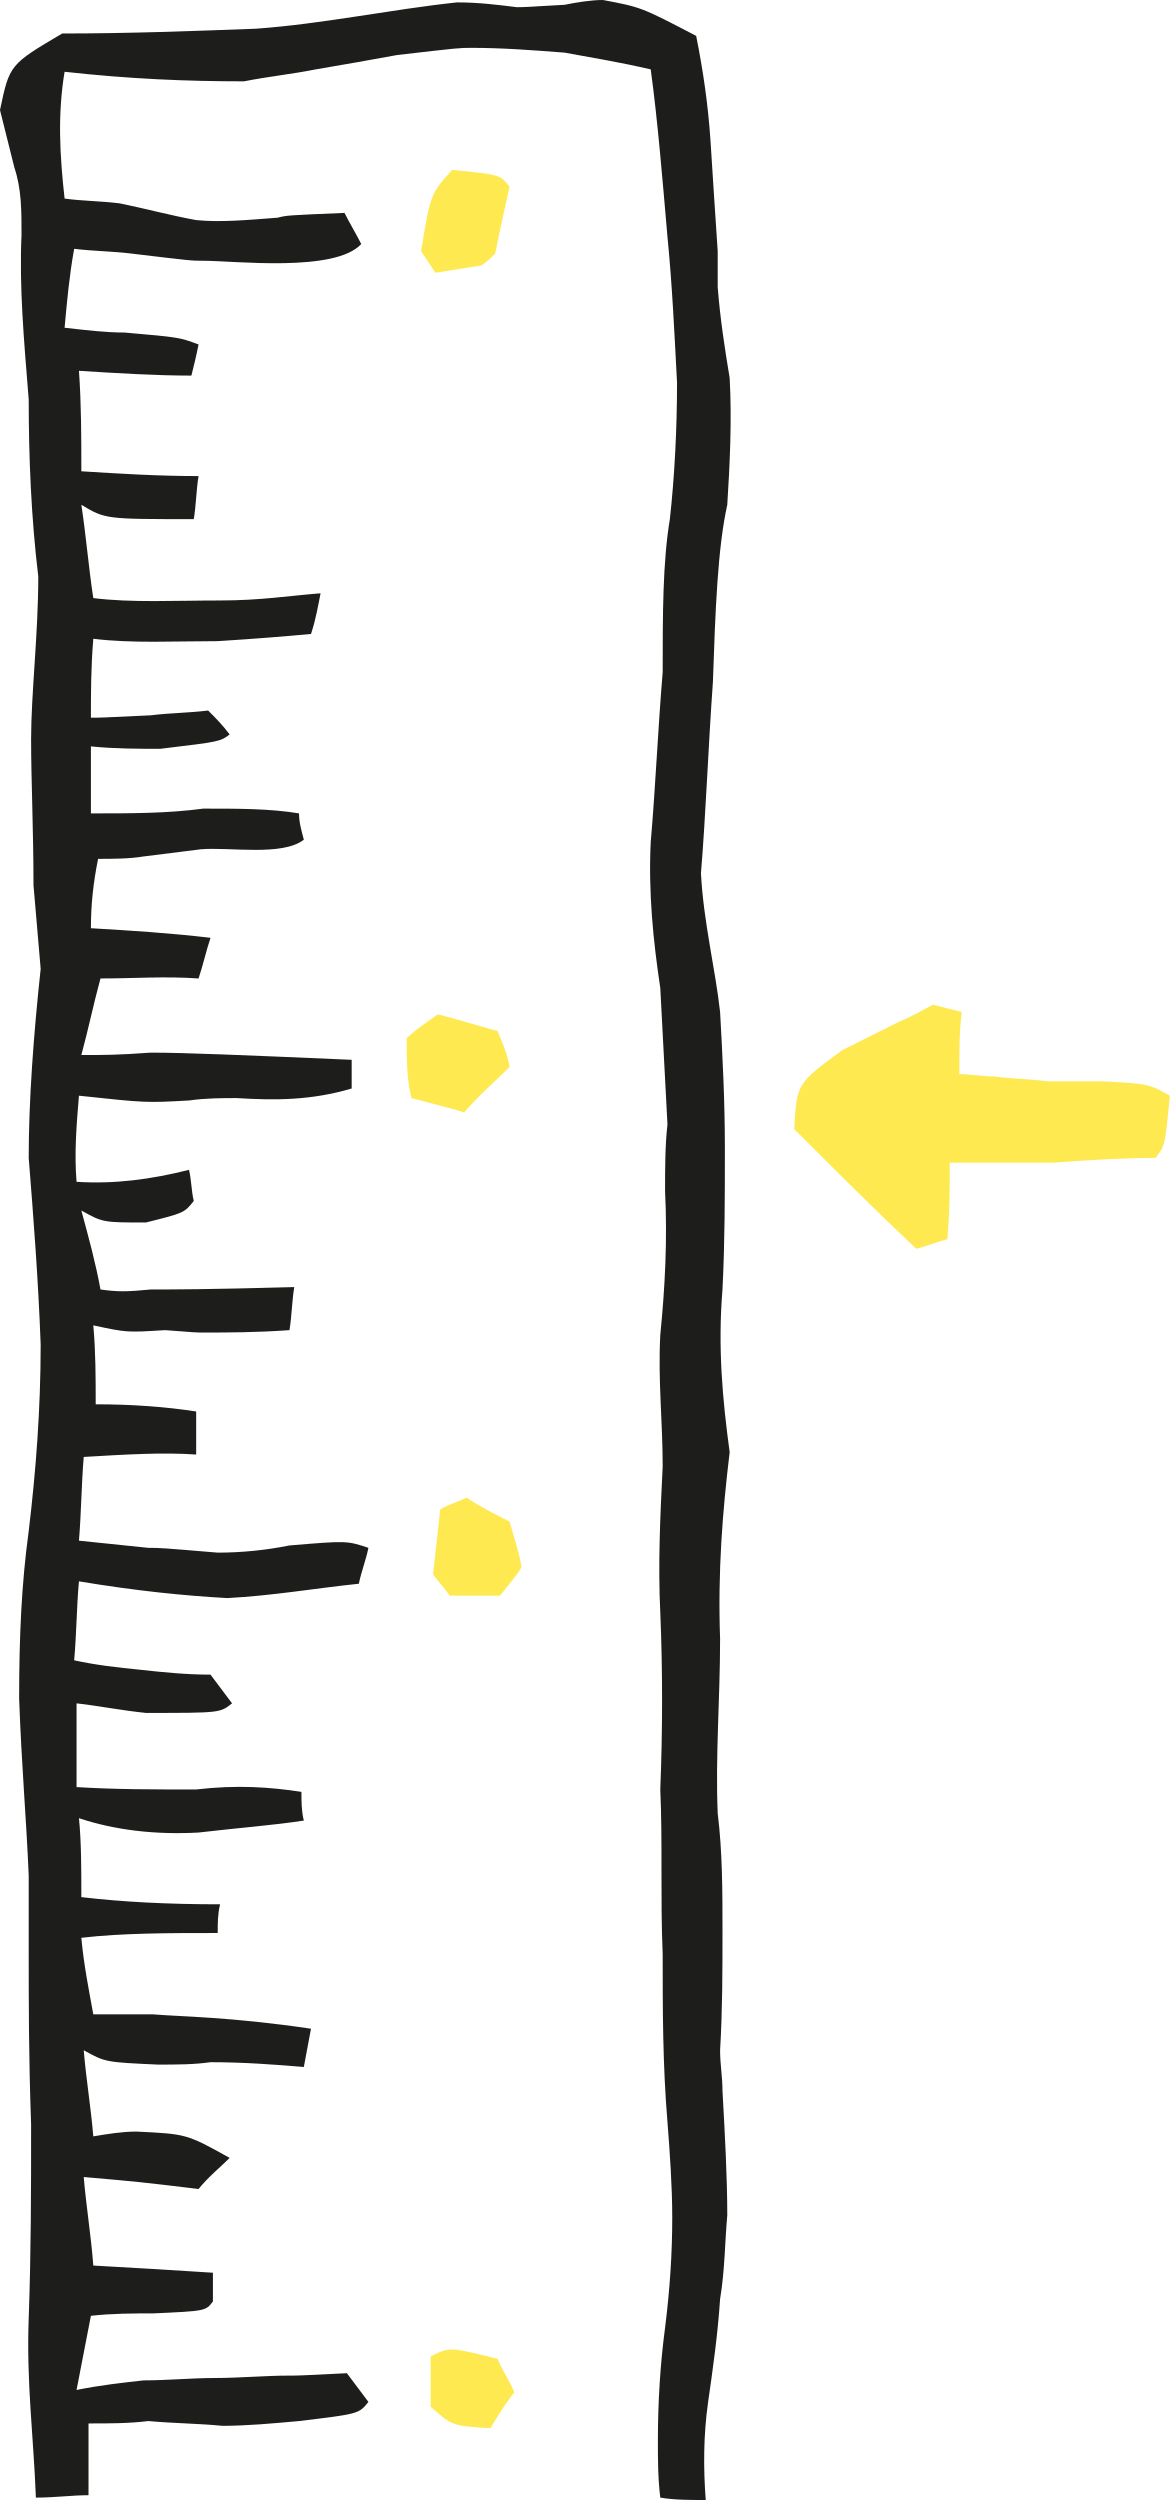
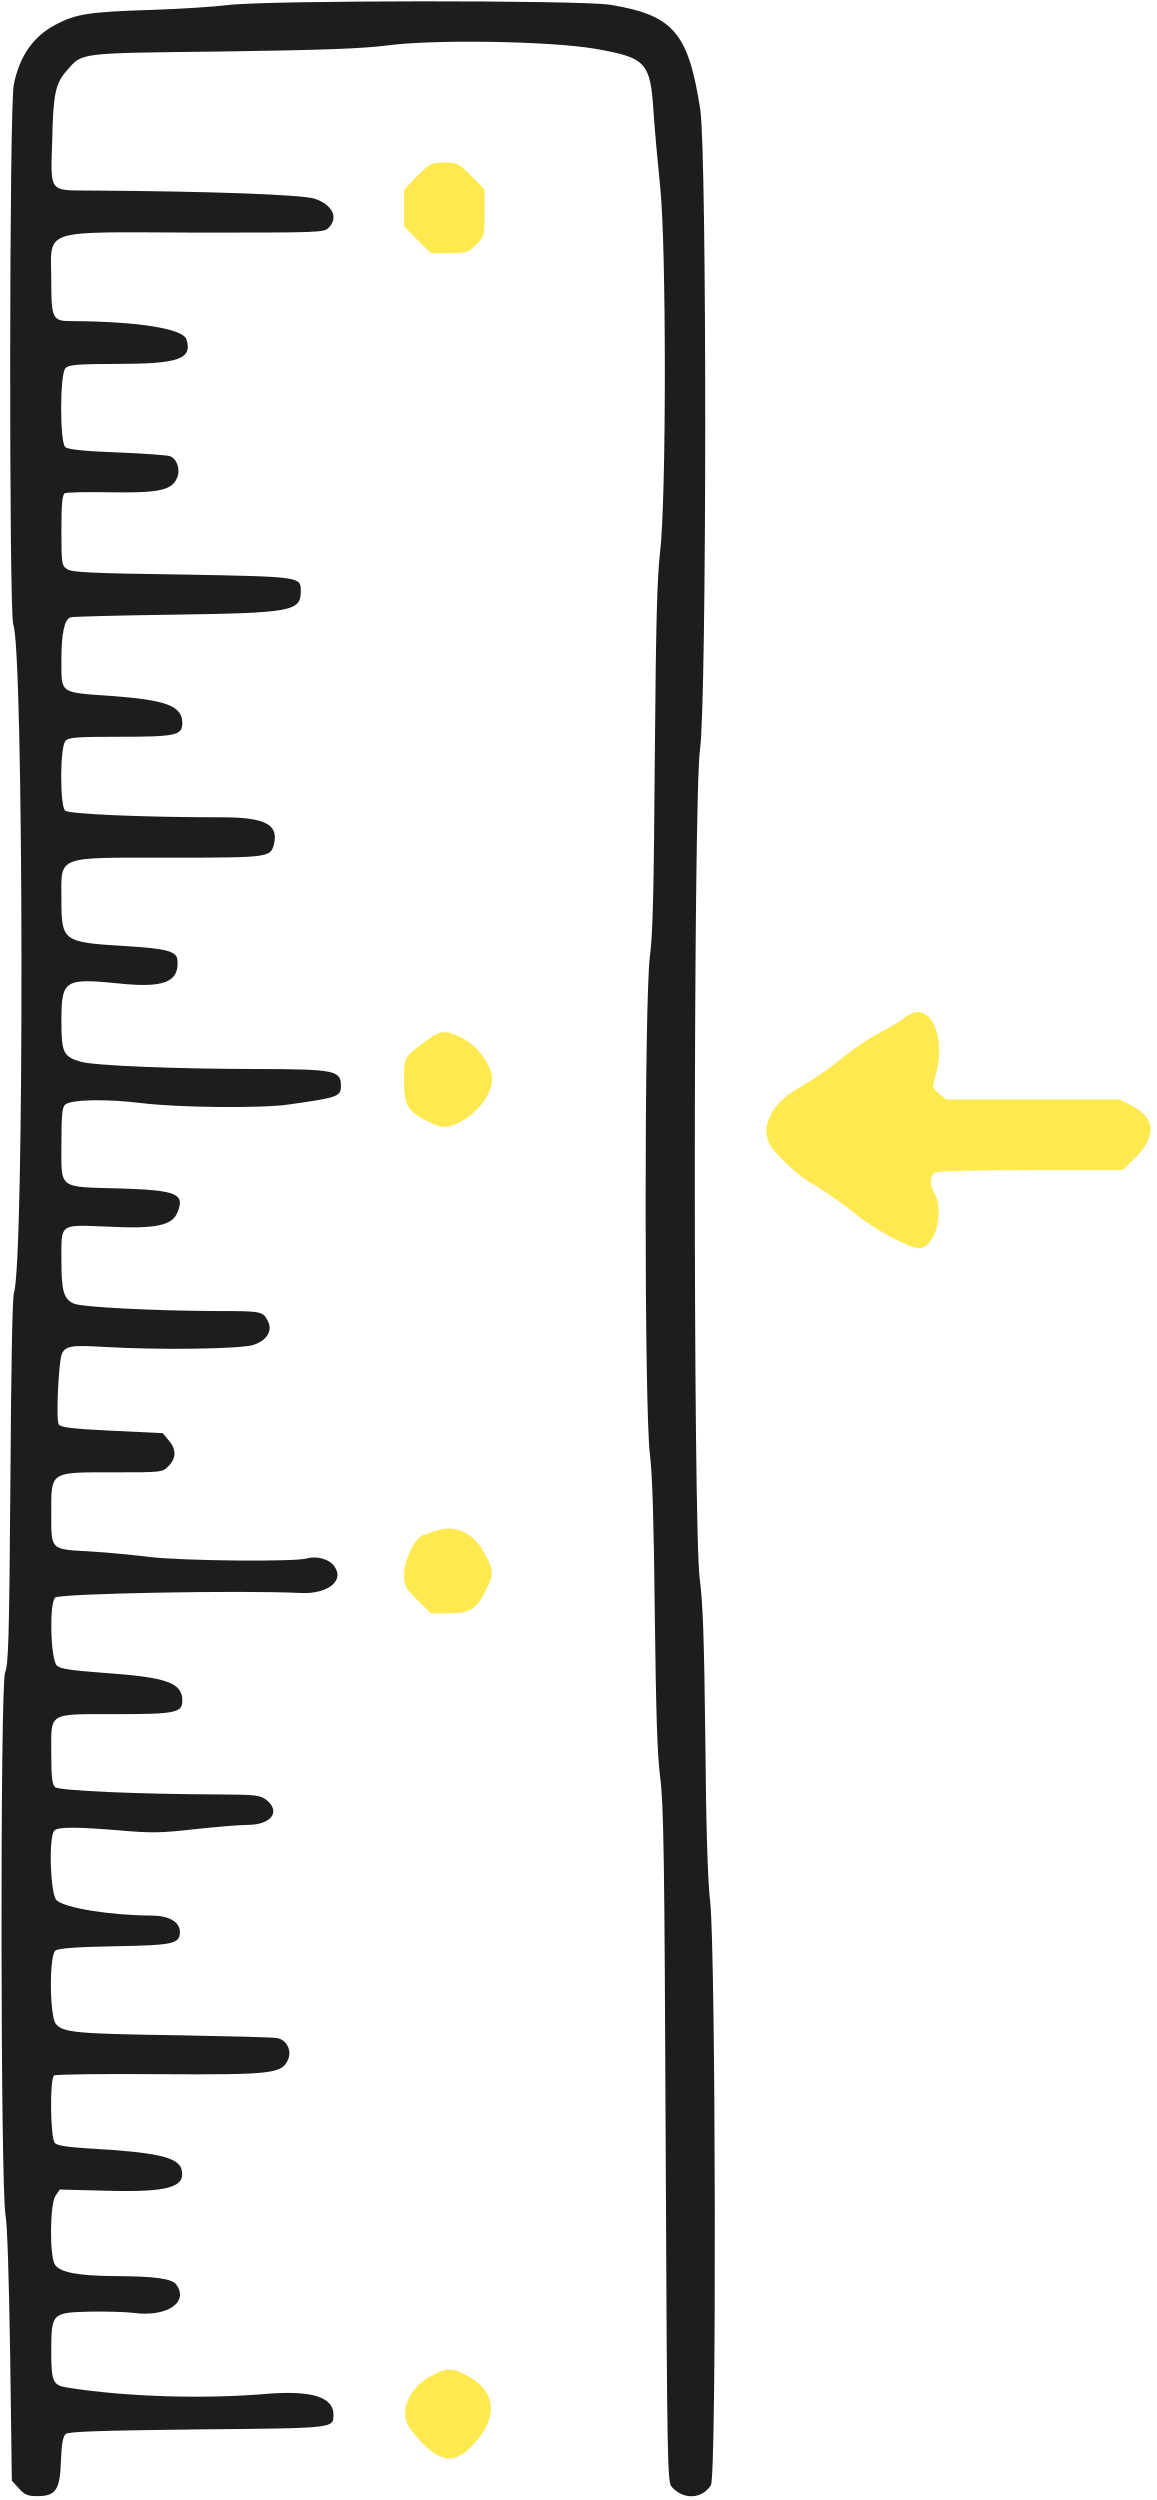
- <svg xmlns="http://www.w3.org/2000/svg" viewBox="0 0 48.9 104.5" width="48.9" height="104.5" role="img">
+ <svg xmlns="http://www.w3.org/2000/svg" viewBox="0 0 47.84 103.39" width="47.84" height="103.39" role="img">
  <g data-role="accent">
-     <path d="M18.9 7.1C20.9 7.3 20.9 7.3 21.3 7.8C21.1 8.7 20.9 9.6 20.7 10.6C20.5 10.8 20.3 11 20.1 11.1C19.5 11.2 18.8 11.3 18.2 11.4C18 11.1 17.8 10.8 17.6 10.5C18 8.1 18 8.1 18.9 7.1Z" fill="#FEE951" />
-     <path d="M39 42C39.4 42.1 39.8 42.2 40.2 42.3C40.1 43.1 40.1 43.9 40.1 44.9C40.6 44.9 41.1 45 41.6 45C42.3 45.1 43.1 45.1 43.8 45.2C44.6 45.2 45.3 45.2 46.1 45.2C48 45.3 48 45.3 48.9 45.8C48.7 47.9 48.7 47.9 48.3 48.4C46.9 48.4 45.4 48.5 44 48.6C43.6 48.6 43.6 48.6 41.6 48.6C41 48.6 40.3 48.6 39.7 48.6C39.7 49.6 39.7 50.7 39.6 51.8C39.2 51.9 38.7 52.1 38.3 52.2C36.6 50.6 35 49 33.2 47.2C33.3 45.3 33.3 45.3 35.2 43.9C36 43.5 36.8 43.1 37.6 42.7C38.1 42.5 38.6 42.2 39 42Z" fill="#FEE951" />
-     <path d="M18.3 42.4C18.7 42.5 18.7 42.5 20.8 43.1C21 43.6 21.2 44 21.3 44.6C20.7 45.2 20 45.8 19.4 46.5C19.1 46.4 19.1 46.4 17.2 45.9C17 45.1 17 44.3 17 43.4C17.4 43 17.9 42.7 18.3 42.4Z" fill="#FEE951" />
-     <path d="M19.5 62.6C20.1 63 20.7 63.3 21.3 63.6C21.5 64.3 21.7 64.9 21.8 65.5C21.7 65.7 21.7 65.7 20.9 66.7C20.2 66.7 19.5 66.7 18.8 66.7C18.6 66.4 18.3 66.1 18.1 65.8C18.2 64.9 18.3 64.1 18.4 63.1C18.7 62.9 19.1 62.8 19.5 62.6Z" fill="#FEE951" />
-     <path d="M20.8 98.6C21 99.1 21.3 99.5 21.5 100C21.1 100.5 20.8 101 20.5 101.5C18.9 101.4 18.9 101.4 18 100.6C18 99.9 18 99.2 18 98.5C18.8 98.1 18.8 98.1 20.8 98.6Z" fill="#FEE951" />
+     <path d="M17.26 7.27L16.71 7.84L16.71 8.6L16.71 9.36L17.26 9.92L17.82 10.47L18.57 10.47C19.3 10.47 19.35 10.45 19.69 10.12C20.04 9.76 20.04 9.75 20.04 8.79L20.04 7.84L19.49 7.27C18.95 6.74 18.91 6.72 18.38 6.72C17.84 6.72 17.8 6.74 17.26 7.27Z" fill="#FEE951" />
+     <path d="M37.39 42.1C37.22 42.24 36.75 42.52 36.34 42.73C35.95 42.93 35.33 43.35 34.98 43.64C34.34 44.16 33.77 44.56 32.97 45.03C31.77 45.73 31.35 46.81 32 47.57C32.39 48.03 33.02 48.61 33.44 48.86C34.26 49.36 34.78 49.72 35.4 50.22C36.12 50.82 37.6 51.62 38 51.62C38.67 51.62 39.08 50.11 38.64 49.33C38.43 48.96 38.45 48.62 38.68 48.49C38.81 48.43 40.25 48.39 42.66 48.39L46.43 48.39L46.99 47.84C47.84 46.97 47.78 46.22 46.81 45.73L46.3 45.47L42.71 45.47L39.12 45.47L38.83 45.22C38.55 44.99 38.55 44.96 38.67 44.57C39.2 42.78 38.4 41.24 37.39 42.1Z" fill="#FEE951" />
+     <path d="M17.65 43.02C16.69 43.73 16.71 43.7 16.71 44.67C16.71 45.7 16.84 45.95 17.66 46.36C18.27 46.67 18.47 46.68 19.03 46.4C19.76 46.03 20.35 45.23 20.35 44.64C20.35 44.06 19.77 43.25 19.08 42.91C18.44 42.59 18.21 42.6 17.65 43.02Z" fill="#FEE951" />
+     <path d="M18.01 63.31C17.84 63.37 17.59 63.45 17.47 63.5C17.14 63.63 16.71 64.53 16.71 65.12C16.71 65.57 16.75 65.65 17.26 66.17L17.82 66.72L18.55 66.72C19.43 66.72 19.71 66.56 20.09 65.77C20.42 65.15 20.42 64.96 20.1 64.35C19.63 63.4 18.86 63.02 18.01 63.31Z" fill="#FEE951" />
+     <path d="M17.8 98.27C16.85 98.79 16.47 99.83 16.99 100.48C18 101.77 18.63 101.97 19.38 101.29C20.61 100.14 20.61 98.95 19.36 98.27C18.71 97.91 18.46 97.91 17.8 98.27Z" fill="#FEE951" />
  </g>
  <g data-role="ink">
-     <path d="M19.1 0.1C20 0.1 20.8 0.2 21.6 0.3C21.9 0.3 21.9 0.3 23.6 0.2C24.1 0.1 24.7 0 25.2 0C26.8 0.3 26.8 0.3 29.1 1.5C29.4 3 29.6 4.4 29.7 5.9C29.8 7.5 29.9 9 30 10.5C30 10.7 30 10.7 30 12C30.1 13.3 30.3 14.6 30.5 15.8C30.6 17.6 30.5 19.5 30.4 21.1C30 22.9 29.9 25.5 29.8 28.5C29.6 31.3 29.5 34.1 29.3 36.5C29.4 38.5 29.9 40.5 30.1 42.3C30.2 44.1 30.3 46 30.3 48C30.3 50 30.3 51.9 30.2 53.9C30 56.3 30.2 58.5 30.5 60.7C30.2 63.2 30 65.7 30.1 68.5C30.1 71 29.9 73.4 30 75.8C30.2 77.4 30.2 79.1 30.2 80.7C30.2 82.4 30.2 84 30.1 85.7C30.1 86.3 30.2 86.8 30.2 87.4C30.3 89.2 30.4 91 30.4 92.6C30.3 93.7 30.3 94.9 30.1 96.1C30 97.6 29.8 99 29.6 100.4C29.4 101.8 29.4 103.2 29.5 104.5C28.8 104.5 28.2 104.5 27.6 104.4C27.5 103.6 27.5 102.8 27.5 102C27.5 100.4 27.6 98.8 27.8 97.3C28 95.7 28.1 94.2 28.1 92.7C28.1 91.4 28 90 27.9 88.7C27.7 86.3 27.7 84 27.7 81.7C27.6 79.3 27.7 77 27.6 74.8C27.7 72.3 27.7 69.8 27.6 67.4C27.5 65.4 27.6 63.3 27.7 61.3C27.7 59.4 27.5 57.7 27.6 55.8C27.8 53.8 27.9 51.8 27.8 49.8C27.8 48.8 27.8 47.9 27.9 47C27.8 45.1 27.7 43.2 27.6 41.3C27.3 39.3 27.1 37.3 27.2 35.2C27.4 32.9 27.5 30.5 27.7 28.1C27.7 25.7 27.7 23.5 28 21.7C28.2 19.9 28.3 17.9 28.3 16C28.2 14.1 28.1 11.9 27.9 9.9C27.7 7.6 27.5 5.1 27.2 2.9C25.9 2.6 24.7 2.4 23.6 2.2C22.3 2.1 21 2 19.7 2C19.2 2 19.2 2 16.6 2.3C15.5 2.5 14.4 2.7 13.2 2.9C12.2 3.1 11.2 3.2 10.2 3.4C7.8 3.4 5.4 3.3 2.7 3C2.4 4.8 2.5 6.5 2.7 8.3C3.4 8.4 4.2 8.4 5 8.5C6 8.7 7.1 9 8.2 9.2C9.2 9.3 10.3 9.2 11.6 9.1C12 9 12 9 14.4 8.9C14.6 9.3 14.9 9.8 15.1 10.2C14 11.4 9.8 10.9 8.5 10.9C8 10.9 8 10.9 5.5 10.6C4.7 10.5 3.9 10.5 3.1 10.4C2.9 11.5 2.8 12.6 2.7 13.7C3.6 13.8 4.4 13.9 5.2 13.9C7.5 14.1 7.5 14.1 8.3 14.4C8.2 14.9 8.1 15.3 8 15.7C6.5 15.7 4.9 15.6 3.3 15.5C3.4 16.9 3.4 18.3 3.4 19.7C5 19.8 6.6 19.9 8.3 19.9C8.2 20.5 8.2 21.1 8.1 21.7C4.4 21.7 4.4 21.7 3.4 21.1C3.6 22.4 3.7 23.7 3.9 25C5.5 25.2 7.3 25.1 9.2 25.1C10.9 25.1 12.1 24.9 13.4 24.8C13.3 25.3 13.2 25.9 13 26.5C11.9 26.6 10.7 26.7 9.1 26.8C7.3 26.8 5.5 26.9 3.9 26.7C3.8 27.9 3.8 29 3.8 30C4.2 30 4.2 30 6.3 29.9C7.1 29.8 7.9 29.8 8.7 29.7C9 30 9.3 30.3 9.6 30.7C9.2 31 9.2 31 6.7 31.3C5.8 31.3 4.8 31.3 3.8 31.2C3.8 32.1 3.8 33 3.8 34C5.5 34 7 34 8.5 33.8C10 33.8 11.3 33.8 12.5 34C12.5 34.4 12.6 34.7 12.7 35.1C11.8 35.8 9.6 35.4 8.4 35.5C7.6 35.6 6.8 35.7 6 35.8C5.4 35.9 4.7 35.9 4.1 35.9C3.9 36.9 3.8 37.8 3.8 38.8C5.5 38.9 7.1 39 8.8 39.2C8.6 39.8 8.5 40.3 8.3 40.9C6.9 40.8 5.6 40.9 4.2 40.9C3.9 42 3.7 43 3.4 44.1C4.4 44.1 4.9 44.1 6.3 44C7.7 44 10.1 44.1 14.7 44.3C14.7 44.7 14.7 45.1 14.7 45.5C13 46 11.5 46 9.9 45.9C9.3 45.9 8.6 45.9 7.9 46C6.1 46.1 6.1 46.1 3.3 45.8C3.2 47 3.1 48.2 3.2 49.4C4.8 49.5 6.3 49.3 7.9 48.9C8 49.3 8 49.8 8.1 50.2C7.7 50.7 7.7 50.7 6.1 51.1C4.3 51.1 4.3 51.1 3.4 50.6C3.7 51.7 4 52.8 4.2 53.9C4.9 54 5.3 54 6.3 53.9C7.2 53.9 8.7 53.9 12.3 53.8C12.2 54.4 12.2 55 12.1 55.6C10.7 55.7 9.5 55.7 8.5 55.7C8.2 55.7 8.2 55.7 6.9 55.6C5.3 55.7 5.3 55.7 3.9 55.4C4 56.5 4 57.6 4 58.7C5.5 58.7 6.9 58.8 8.2 59C8.2 59.5 8.2 60.1 8.2 60.8C6.8 60.7 5.2 60.8 3.5 60.9C3.4 62.1 3.4 63.2 3.3 64.4C4.3 64.5 5.2 64.6 6.2 64.7C6.7 64.7 6.7 64.7 9.1 64.9C10.1 64.9 11.1 64.8 12.1 64.6C14.5 64.4 14.5 64.4 15.4 64.7C15.3 65.2 15.1 65.7 15 66.2C13.1 66.4 11.4 66.7 9.5 66.8C7.7 66.7 5.7 66.5 3.3 66.1C3.2 67.2 3.2 68.3 3.1 69.4C4 69.6 4.9 69.7 5.9 69.8C6.8 69.9 7.8 70 8.8 70C9.1 70.4 9.4 70.8 9.7 71.2C9.2 71.6 9.2 71.6 6.1 71.6C5.1 71.5 4.1 71.3 3.2 71.2C3.2 72.4 3.2 73.6 3.2 74.7C4.8 74.8 6.4 74.8 8.2 74.8C9.9 74.6 11.3 74.7 12.6 74.9C12.6 75.3 12.6 75.7 12.7 76.1C11.4 76.3 10 76.4 8.3 76.6C6.5 76.7 4.8 76.5 3.3 76C3.4 77 3.4 78.1 3.4 79.3C5.1 79.5 7 79.6 9.2 79.6C9.1 80 9.1 80.4 9.1 80.8C7.1 80.8 5.1 80.8 3.4 81C3.5 82.1 3.7 83.1 3.9 84.2C4.7 84.2 5.1 84.2 6.4 84.2C7.6 84.3 9.6 84.3 13 84.8C12.9 85.3 12.8 85.9 12.7 86.4C11.5 86.3 10.2 86.2 8.8 86.2C8.1 86.3 7.4 86.3 6.6 86.3C4.4 86.2 4.4 86.2 3.5 85.7C3.6 86.9 3.8 88.1 3.9 89.3C4.5 89.2 5.1 89.1 5.7 89.1C7.8 89.2 7.8 89.2 9.6 90.2C9.2 90.6 8.7 91 8.3 91.5C5.8 91.2 5.8 91.2 3.5 91C3.6 92.2 3.8 93.4 3.9 94.7C5.7 94.8 7.4 94.9 8.9 95C8.9 95.4 8.9 95.8 8.9 96.2C8.6 96.6 8.6 96.6 6.4 96.7C5.6 96.7 4.7 96.7 3.8 96.8C3.6 97.8 3.4 98.9 3.2 99.9C4.2 99.7 5.1 99.6 6 99.5C7 99.5 8 99.4 9 99.4C10 99.4 11.1 99.3 12.1 99.3C12.5 99.3 12.5 99.3 14.5 99.2C14.8 99.6 15.1 100 15.4 100.4C15 100.9 15 100.9 12.5 101.2C11.4 101.3 10.3 101.4 9.3 101.4C8.3 101.3 7.3 101.3 6.2 101.2C5.4 101.3 4.6 101.3 3.7 101.3C3.7 102.3 3.7 103.2 3.7 104.3C3 104.3 2.3 104.4 1.5 104.4C1.4 101.8 1.1 99.6 1.2 96.9C1.3 94.1 1.3 91.5 1.3 88.8C1.2 86 1.2 83.8 1.2 81.4C1.2 80.5 1.2 79.4 1.2 78.4C1.1 76 0.9 73.8 0.8 71C0.8 68.4 0.9 66.2 1.2 64C1.5 61.5 1.7 58.9 1.7 56.2C1.6 53.5 1.4 50.9 1.2 48.4C1.2 46 1.4 43.3 1.7 40.5C1.6 39.3 1.5 38.2 1.4 37C1.4 34.7 1.3 32.6 1.3 30.9C1.3 29 1.6 26.5 1.6 24.1C1.3 21.6 1.2 19.1 1.2 16.7C1 14.2 0.8 12 0.9 9.8C0.9 8.8 0.9 7.9 0.6 7C0.4 6.2 0.2 5.4 0 4.6C0.4 2.7 0.4 2.7 2.6 1.4C5.4 1.4 8 1.3 10.7 1.2C13.5 1 16.3 0.4 19.1 0.1Z" fill="#1D1D1B" />
+     <path d="M9.42 0.21C8.87 0.28 7.44 0.37 6.24 0.41C3.72 0.49 3.14 0.57 2.3 1.02C1.38 1.5 0.81 2.31 0.57 3.5C0.38 4.38 0.37 25.41 0.55 25.84C0.98 26.87 1.01 52.18 0.58 53.44C0.51 53.64 0.46 56.54 0.43 61.25C0.38 67.86 0.35 68.81 0.21 69.17C0 69.7 0.02 90.59 0.23 91.62C0.3 91.97 0.37 94.19 0.42 97.39L0.49 102.59L0.78 102.91C1.02 103.18 1.15 103.23 1.54 103.23C2.31 103.23 2.48 102.98 2.52 101.78C2.55 101.05 2.6 100.77 2.72 100.66C2.85 100.56 4.06 100.52 8.17 100.47C13.9 100.42 13.79 100.43 13.79 99.85C13.79 99.13 12.87 98.85 11.04 99C8.46 99.22 5.23 99.13 2.78 98.74C2.19 98.65 2.12 98.5 2.12 97.24C2.12 95.66 2.15 95.64 3.71 95.6C4.35 95.59 5.17 95.61 5.51 95.65C6.89 95.84 7.83 95.22 7.29 94.48C7.11 94.23 6.4 94.14 4.76 94.13C3.24 94.12 2.5 93.98 2.28 93.67C2.04 93.34 2.06 91.13 2.3 90.8L2.47 90.55L4.41 90.6C6.95 90.67 7.69 90.46 7.51 89.72C7.37 89.21 6.49 89.01 3.66 88.85C2.8 88.8 2.37 88.73 2.27 88.63C2.08 88.44 2.05 85.94 2.24 85.83C2.31 85.79 4.26 85.76 6.57 85.78C11.31 85.81 11.67 85.76 11.92 85.16C12.07 84.79 11.85 84.36 11.47 84.29C11.34 84.25 9.48 84.21 7.33 84.17C3.15 84.11 2.6 84.06 2.31 83.7C2.05 83.38 2.03 80.89 2.29 80.67C2.41 80.58 3.06 80.52 4.71 80.49C7.16 80.45 7.44 80.39 7.44 79.9C7.44 79.48 6.99 79.22 6.25 79.22C4.56 79.21 2.7 78.91 2.34 78.59C2.08 78.35 2 75.95 2.25 75.7C2.41 75.55 3.17 75.55 4.97 75.7C6.23 75.81 6.64 75.81 8.04 75.65C8.95 75.55 9.94 75.47 10.25 75.47C11.22 75.47 11.62 74.92 11.02 74.44C10.76 74.24 10.6 74.22 9.01 74.21C5.81 74.2 2.46 74.06 2.28 73.91C2.16 73.81 2.12 73.51 2.12 72.49C2.12 70.79 1.95 70.89 4.83 70.89C7.27 70.89 7.54 70.83 7.54 70.33C7.54 69.6 6.92 69.37 4.39 69.19C2.9 69.08 2.5 69.02 2.35 68.88C2.09 68.61 2.03 66.32 2.28 66.07C2.44 65.9 10.03 65.76 12.45 65.88C13.53 65.93 14.24 65.39 13.85 64.81C13.66 64.49 13.12 64.33 12.7 64.45C12.18 64.6 7.5 64.55 6.19 64.39C5.53 64.31 4.42 64.2 3.71 64.16C2.07 64.07 2.12 64.12 2.12 62.58C2.12 60.83 2.04 60.89 4.73 60.89C6.7 60.89 6.72 60.89 6.97 60.63C7.29 60.31 7.3 59.94 6.98 59.57L6.73 59.27L4.64 59.17C2.97 59.09 2.51 59.03 2.43 58.91C2.31 58.73 2.42 56.39 2.55 56.01C2.69 55.67 2.93 55.62 4.23 55.7C6.61 55.84 9.97 55.79 10.48 55.62C11.05 55.43 11.29 55.02 11.07 54.62C10.87 54.23 10.81 54.22 9 54.22C6.4 54.21 3.36 54.06 3.05 53.91C2.63 53.72 2.54 53.39 2.54 52.1C2.54 50.57 2.43 50.65 4.49 50.73C6.44 50.83 7.11 50.68 7.33 50.16C7.67 49.37 7.32 49.22 4.96 49.15C2.37 49.08 2.54 49.2 2.54 47.31C2.54 46.12 2.57 45.78 2.7 45.68C2.95 45.47 4.39 45.44 5.85 45.62C7.4 45.81 10.82 45.84 11.92 45.68C13.99 45.39 14.1 45.35 14.1 44.9C14.1 44.27 13.83 44.22 10.73 44.21C7.3 44.21 3.89 44.07 3.34 43.91C2.61 43.69 2.54 43.54 2.54 42.2C2.54 40.52 2.67 40.45 4.9 40.67C6.77 40.87 7.41 40.62 7.34 39.72C7.32 39.34 6.92 39.23 5.1 39.12C2.6 38.97 2.54 38.92 2.54 37.2C2.54 35.36 2.24 35.47 7.04 35.47C11.14 35.47 11.19 35.46 11.33 34.91C11.53 34.1 10.97 33.8 9.18 33.8C5.95 33.8 2.83 33.67 2.69 33.52C2.47 33.29 2.48 30.86 2.71 30.64C2.84 30.49 3.2 30.47 4.97 30.47C7.26 30.47 7.54 30.41 7.54 29.91C7.54 29.2 6.91 28.95 4.58 28.78C2.44 28.63 2.54 28.7 2.54 27.3C2.54 26.2 2.66 25.63 2.91 25.53C2.99 25.5 4.92 25.45 7.2 25.42C12.1 25.35 12.44 25.28 12.44 24.44C12.44 23.85 12.45 23.85 7.53 23.76C3.79 23.71 2.98 23.67 2.78 23.54C2.55 23.39 2.54 23.33 2.54 21.93C2.54 20.89 2.57 20.46 2.68 20.4C2.74 20.36 3.6 20.34 4.57 20.36C6.59 20.39 7.11 20.28 7.33 19.75C7.47 19.41 7.31 18.95 7.01 18.86C6.91 18.83 5.94 18.75 4.84 18.71C3.5 18.66 2.81 18.59 2.7 18.49C2.47 18.29 2.47 15.46 2.71 15.22C2.84 15.09 3.19 15.05 4.84 15.05C7.39 15.05 7.97 14.85 7.71 14.03C7.56 13.59 5.68 13.29 2.94 13.28C2.18 13.28 2.12 13.18 2.12 11.62C2.12 9.41 1.56 9.6 8.15 9.62C13.19 9.62 13.4 9.62 13.59 9.42C14.01 9 13.75 8.47 13.02 8.22C12.51 8.05 8.76 7.91 3.67 7.88C2.01 7.87 2.09 7.97 2.16 5.79C2.2 3.89 2.29 3.45 2.77 2.91C3.43 2.17 3.15 2.2 9.21 2.13C13.42 2.07 14.98 2.01 16.01 1.88C17.96 1.62 22.77 1.7 24.63 2.02C26.73 2.39 26.9 2.57 27.03 4.67C27.08 5.43 27.21 6.79 27.3 7.71C27.56 10.11 27.56 20.64 27.3 22.81C27.17 23.99 27.13 25.64 27.08 31.3C27.04 36.86 27 38.59 26.88 39.53C26.64 41.26 26.64 58.35 26.88 60.16C26.98 61.01 27.04 62.91 27.08 66.77C27.13 70.85 27.18 72.51 27.3 73.49C27.45 74.61 27.48 76.84 27.53 88.71C27.59 101.99 27.6 102.65 27.78 102.85C28.27 103.39 29.02 103.36 29.4 102.78C29.64 102.42 29.6 80.73 29.37 78.65C29.27 77.83 29.2 75.57 29.17 71.98C29.12 67.73 29.07 66.3 28.94 65.32C28.66 63.35 28.67 32.93 28.95 30.99C29.23 29.01 29.24 6.37 28.96 4.53C28.47 1.35 27.85 0.63 25.25 0.2C24.07 0 10.94 0.01 9.42 0.21Z" fill="#1D1D1B" />
  </g>
</svg>
